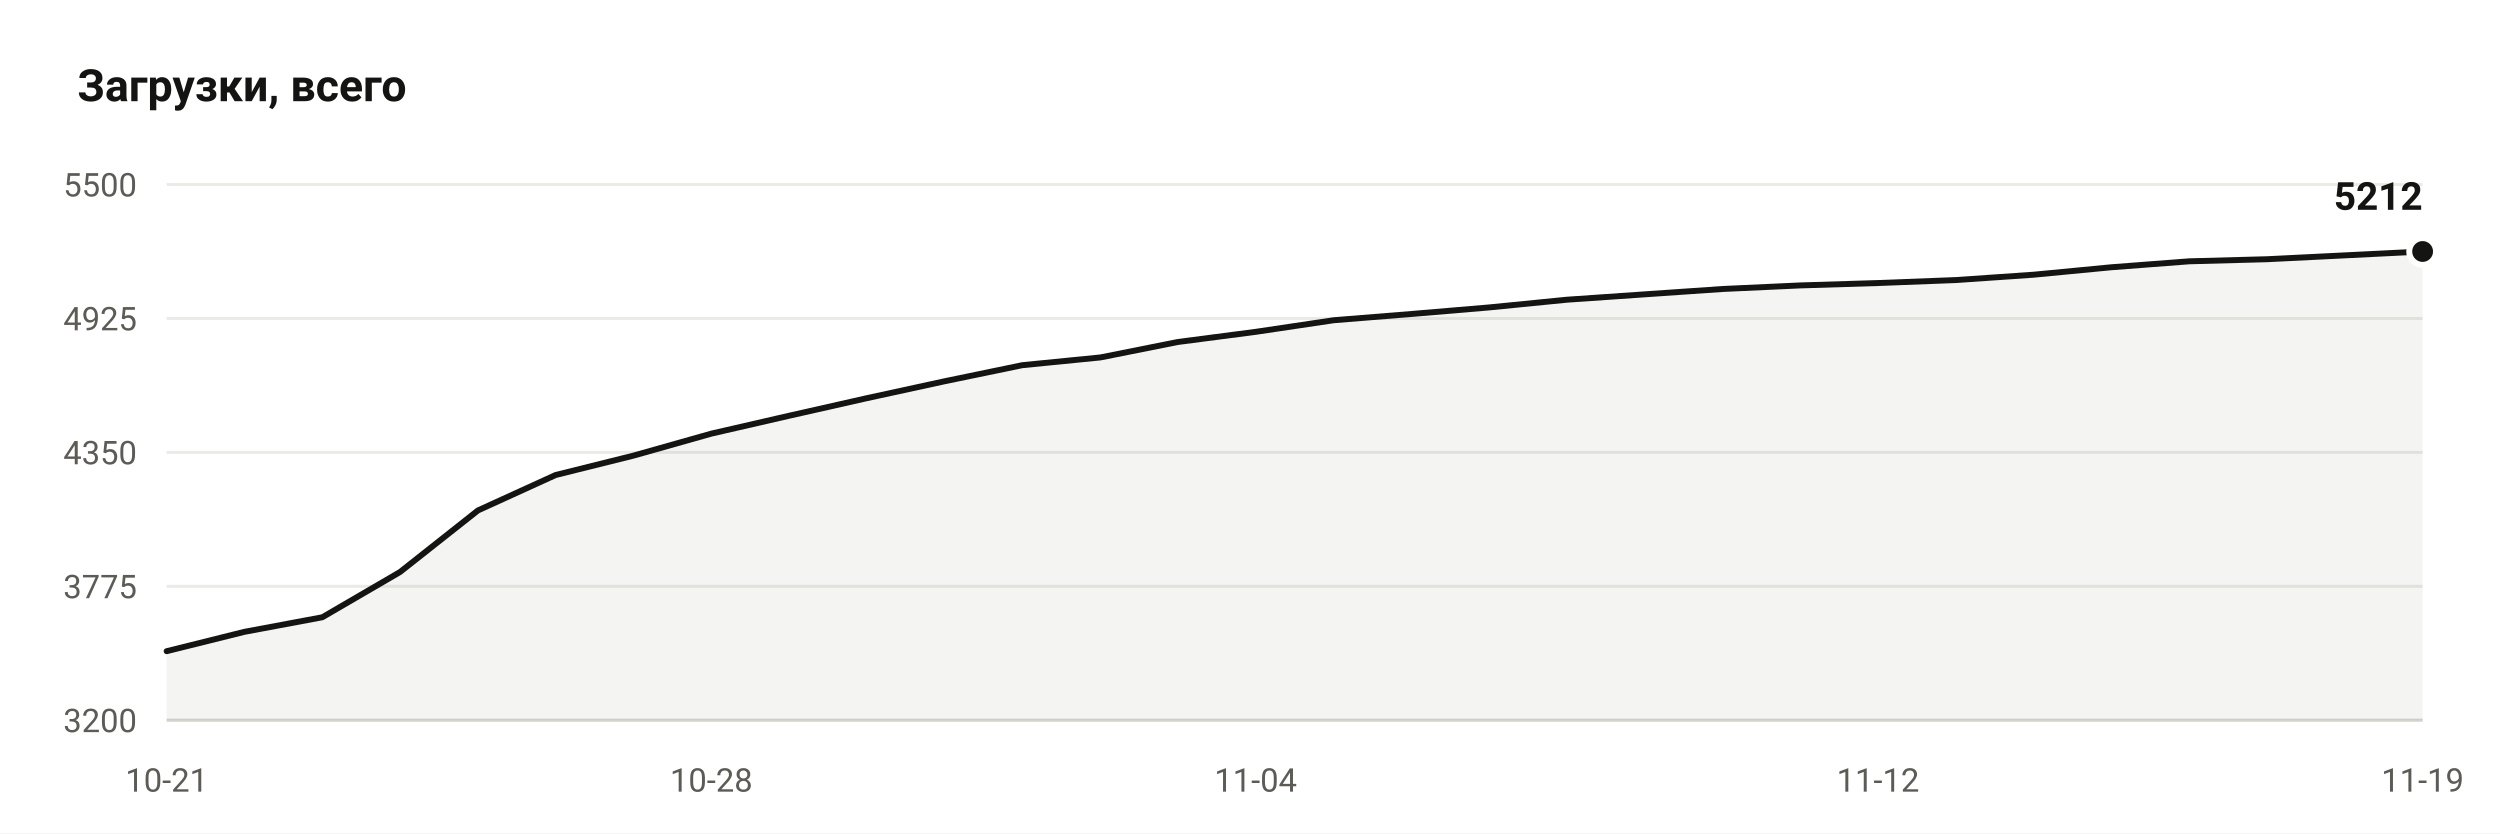
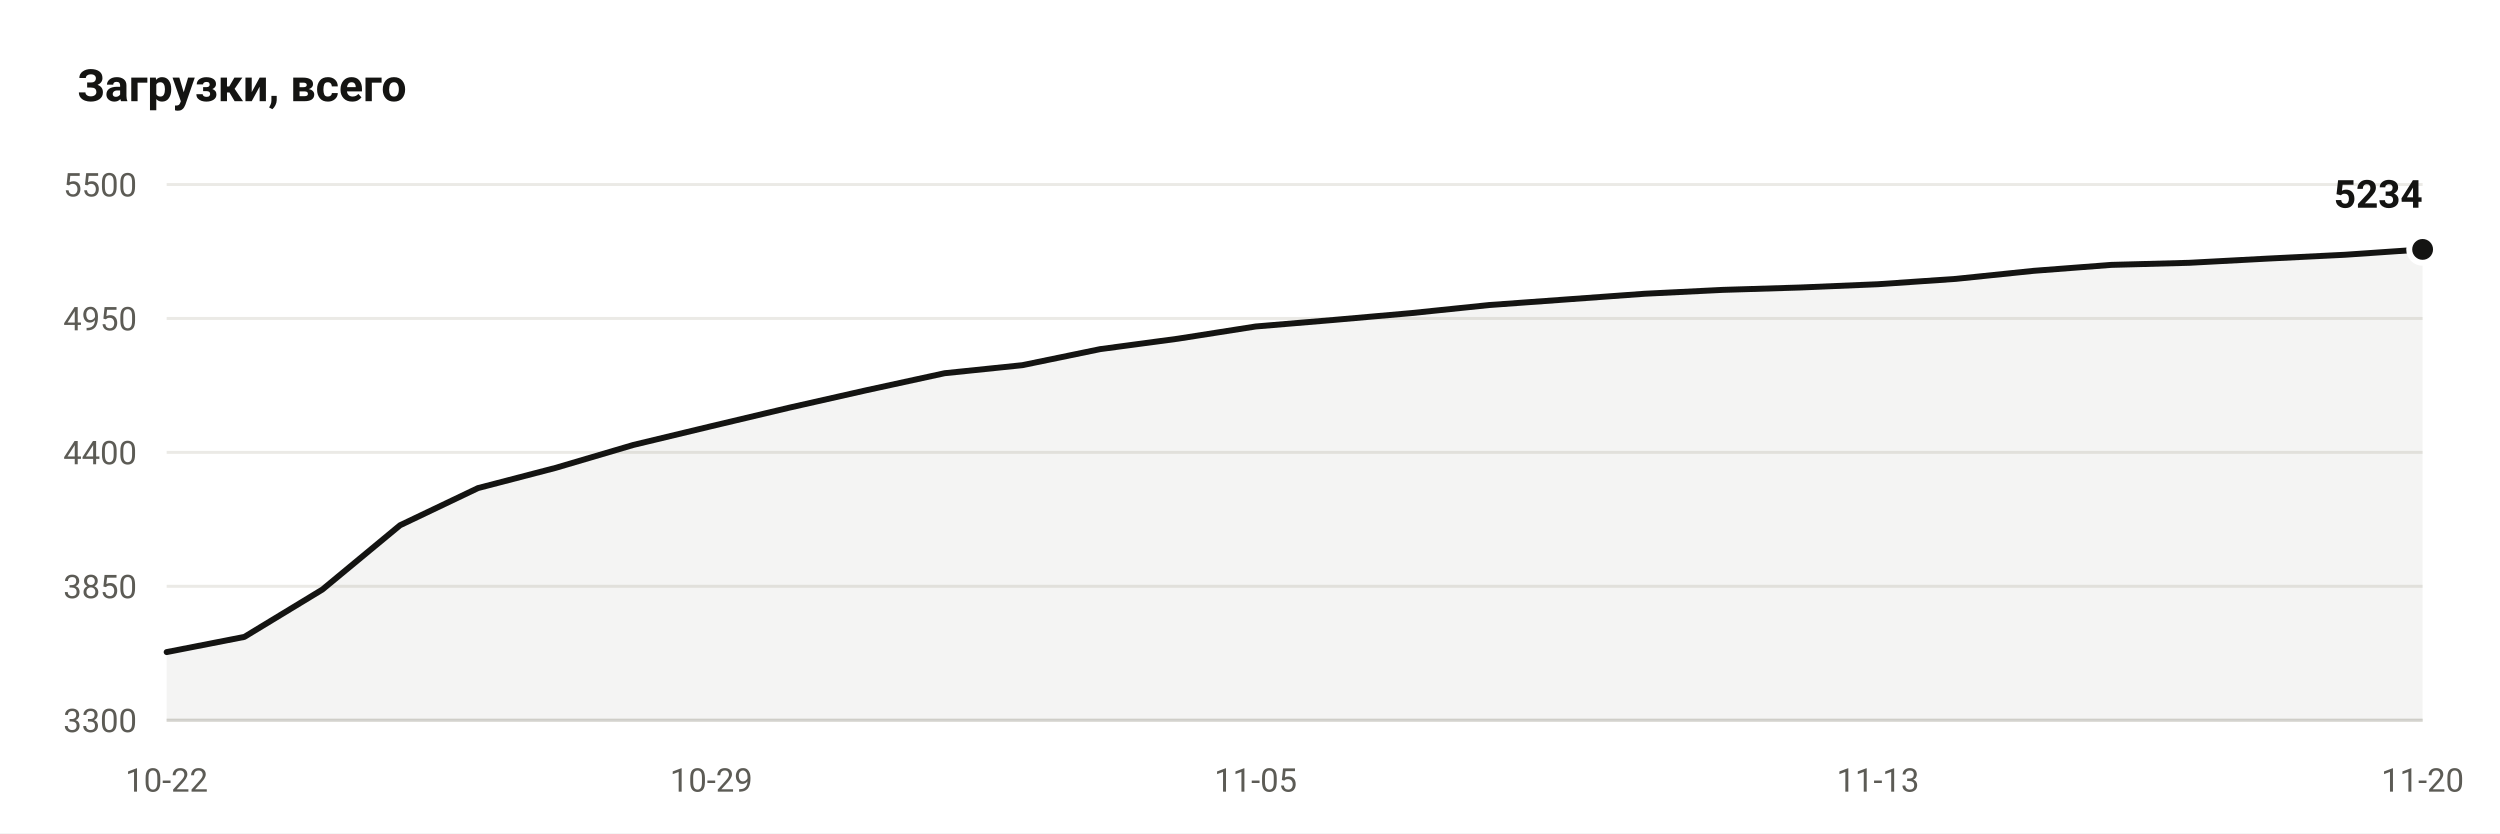
- <svg xmlns="http://www.w3.org/2000/svg" viewBox="0 0 840 280" width="840" height="280" role="img" aria-label="Downloads: 5212">
+ <svg xmlns="http://www.w3.org/2000/svg" viewBox="0 0 840 280" width="840" height="280" role="img" aria-label="Downloads: 5234">
  <rect width="840" height="280" fill="#ffffff" />
  <text x="26" y="34" font-family="ui-sans-serif, -apple-system, Segoe UI, Roboto, Helvetica, Arial, sans-serif" font-size="15" font-weight="600" fill="#141412">Загрузки, всего</text>
  <line x1="56" y1="242.0" x2="814" y2="242.0" stroke="#ebeae6" stroke-width="1" />
-   <text x="46" y="246.0" text-anchor="end" font-family="ui-sans-serif, -apple-system, Segoe UI, Roboto, Helvetica, Arial, sans-serif" font-size="11" fill="#5c5b55">3200</text>
+   <text x="46" y="246.0" text-anchor="end" font-family="ui-sans-serif, -apple-system, Segoe UI, Roboto, Helvetica, Arial, sans-serif" font-size="11" fill="#5c5b55">3300</text>
  <line x1="56" y1="197.0" x2="814" y2="197.0" stroke="#ebeae6" stroke-width="1" />
-   <text x="46" y="201.0" text-anchor="end" font-family="ui-sans-serif, -apple-system, Segoe UI, Roboto, Helvetica, Arial, sans-serif" font-size="11" fill="#5c5b55">3775</text>
+   <text x="46" y="201.0" text-anchor="end" font-family="ui-sans-serif, -apple-system, Segoe UI, Roboto, Helvetica, Arial, sans-serif" font-size="11" fill="#5c5b55">3850</text>
  <line x1="56" y1="152.0" x2="814" y2="152.0" stroke="#ebeae6" stroke-width="1" />
-   <text x="46" y="156.0" text-anchor="end" font-family="ui-sans-serif, -apple-system, Segoe UI, Roboto, Helvetica, Arial, sans-serif" font-size="11" fill="#5c5b55">4350</text>
+   <text x="46" y="156.0" text-anchor="end" font-family="ui-sans-serif, -apple-system, Segoe UI, Roboto, Helvetica, Arial, sans-serif" font-size="11" fill="#5c5b55">4400</text>
  <line x1="56" y1="107.0" x2="814" y2="107.0" stroke="#ebeae6" stroke-width="1" />
-   <text x="46" y="111.0" text-anchor="end" font-family="ui-sans-serif, -apple-system, Segoe UI, Roboto, Helvetica, Arial, sans-serif" font-size="11" fill="#5c5b55">4925</text>
+   <text x="46" y="111.0" text-anchor="end" font-family="ui-sans-serif, -apple-system, Segoe UI, Roboto, Helvetica, Arial, sans-serif" font-size="11" fill="#5c5b55">4950</text>
  <line x1="56" y1="62.0" x2="814" y2="62.0" stroke="#ebeae6" stroke-width="1" />
  <text x="46" y="66.0" text-anchor="end" font-family="ui-sans-serif, -apple-system, Segoe UI, Roboto, Helvetica, Arial, sans-serif" font-size="11" fill="#5c5b55">5500</text>
  <line x1="56" y1="242.0" x2="814" y2="242.0" stroke="#d7d6d1" stroke-width="1" />
-   <path d="M 56.0 242.0 L 56.0 218.8 L 82.1 212.3 L 108.3 207.4 L 134.4 192.2 L 160.6 171.5 L 186.7 159.6 L 212.8 153.1 L 239.0 145.7 L 265.1 139.7 L 291.2 133.8 L 317.4 128.1 L 343.5 122.7 L 369.7 120.1 L 395.8 114.9 L 421.9 111.5 L 448.1 107.6 L 474.2 105.5 L 500.3 103.3 L 526.5 100.7 L 552.6 98.9 L 578.8 97.1 L 604.9 95.9 L 631.0 95.1 L 657.2 94.1 L 683.3 92.3 L 709.4 89.8 L 735.6 87.8 L 761.7 87.1 L 787.9 85.8 L 814.0 84.5 L 814.0 242.0 Z" fill="#141412" fill-opacity="0.05" />
-   <polyline points="56.0,218.8 82.1,212.3 108.3,207.4 134.4,192.2 160.6,171.5 186.7,159.6 212.8,153.1 239.0,145.7 265.1,139.7 291.2,133.8 317.4,128.1 343.5,122.7 369.7,120.1 395.8,114.9 421.9,111.5 448.1,107.6 474.2,105.5 500.3,103.3 526.5,100.7 552.6,98.9 578.8,97.1 604.9,95.9 631.0,95.1 657.2,94.1 683.3,92.3 709.4,89.8 735.6,87.8 761.7,87.1 787.9,85.8 814.0,84.5" fill="none" stroke="#141412" stroke-width="2" stroke-linejoin="round" stroke-linecap="round" />
-   <circle cx="814.0" cy="84.5" r="4.5" fill="#141412" stroke="#ffffff" stroke-width="2" />
-   <text x="814.0" y="70.5" text-anchor="end" font-family="ui-sans-serif, -apple-system, Segoe UI, Roboto, Helvetica, Arial, sans-serif" font-size="13" font-weight="600" fill="#141412">5212</text>
-   <text x="56.0" y="266" text-anchor="middle" font-family="ui-sans-serif, -apple-system, Segoe UI, Roboto, Helvetica, Arial, sans-serif" font-size="11" fill="#5c5b55">10-21</text>
-   <text x="239.0" y="266" text-anchor="middle" font-family="ui-sans-serif, -apple-system, Segoe UI, Roboto, Helvetica, Arial, sans-serif" font-size="11" fill="#5c5b55">10-28</text>
-   <text x="421.9" y="266" text-anchor="middle" font-family="ui-sans-serif, -apple-system, Segoe UI, Roboto, Helvetica, Arial, sans-serif" font-size="11" fill="#5c5b55">11-04</text>
-   <text x="631.0" y="266" text-anchor="middle" font-family="ui-sans-serif, -apple-system, Segoe UI, Roboto, Helvetica, Arial, sans-serif" font-size="11" fill="#5c5b55">11-12</text>
-   <text x="814.0" y="266" text-anchor="middle" font-family="ui-sans-serif, -apple-system, Segoe UI, Roboto, Helvetica, Arial, sans-serif" font-size="11" fill="#5c5b55">11-19</text>
+   <path d="M 56.0 242.0 L 56.0 219.1 L 82.1 214.0 L 108.3 198.1 L 134.4 176.5 L 160.6 164.0 L 186.7 157.2 L 212.8 149.5 L 239.0 143.2 L 265.1 137.0 L 291.2 131.1 L 317.4 125.4 L 343.5 122.7 L 369.7 117.3 L 395.8 113.8 L 421.9 109.7 L 448.1 107.5 L 474.2 105.2 L 500.3 102.5 L 526.5 100.6 L 552.6 98.7 L 578.8 97.4 L 604.9 96.6 L 631.0 95.5 L 657.2 93.7 L 683.3 91.0 L 709.4 89.0 L 735.6 88.3 L 761.7 86.9 L 787.9 85.6 L 814.0 83.8 L 814.0 242.0 Z" fill="#141412" fill-opacity="0.05" />
+   <polyline points="56.0,219.1 82.1,214.0 108.3,198.1 134.4,176.5 160.6,164.0 186.7,157.2 212.8,149.5 239.0,143.2 265.1,137.0 291.2,131.1 317.4,125.4 343.5,122.7 369.7,117.3 395.8,113.8 421.9,109.7 448.1,107.5 474.2,105.2 500.3,102.5 526.5,100.6 552.6,98.7 578.8,97.4 604.9,96.6 631.0,95.5 657.2,93.7 683.3,91.0 709.4,89.0 735.6,88.3 761.7,86.9 787.9,85.6 814.0,83.8" fill="none" stroke="#141412" stroke-width="2" stroke-linejoin="round" stroke-linecap="round" />
+   <circle cx="814.0" cy="83.8" r="4.5" fill="#141412" stroke="#ffffff" stroke-width="2" />
+   <text x="814.0" y="69.8" text-anchor="end" font-family="ui-sans-serif, -apple-system, Segoe UI, Roboto, Helvetica, Arial, sans-serif" font-size="13" font-weight="600" fill="#141412">5234</text>
+   <text x="56.0" y="266" text-anchor="middle" font-family="ui-sans-serif, -apple-system, Segoe UI, Roboto, Helvetica, Arial, sans-serif" font-size="11" fill="#5c5b55">10-22</text>
+   <text x="239.0" y="266" text-anchor="middle" font-family="ui-sans-serif, -apple-system, Segoe UI, Roboto, Helvetica, Arial, sans-serif" font-size="11" fill="#5c5b55">10-29</text>
+   <text x="421.9" y="266" text-anchor="middle" font-family="ui-sans-serif, -apple-system, Segoe UI, Roboto, Helvetica, Arial, sans-serif" font-size="11" fill="#5c5b55">11-05</text>
+   <text x="631.0" y="266" text-anchor="middle" font-family="ui-sans-serif, -apple-system, Segoe UI, Roboto, Helvetica, Arial, sans-serif" font-size="11" fill="#5c5b55">11-13</text>
+   <text x="814.0" y="266" text-anchor="middle" font-family="ui-sans-serif, -apple-system, Segoe UI, Roboto, Helvetica, Arial, sans-serif" font-size="11" fill="#5c5b55">11-20</text>
</svg>
